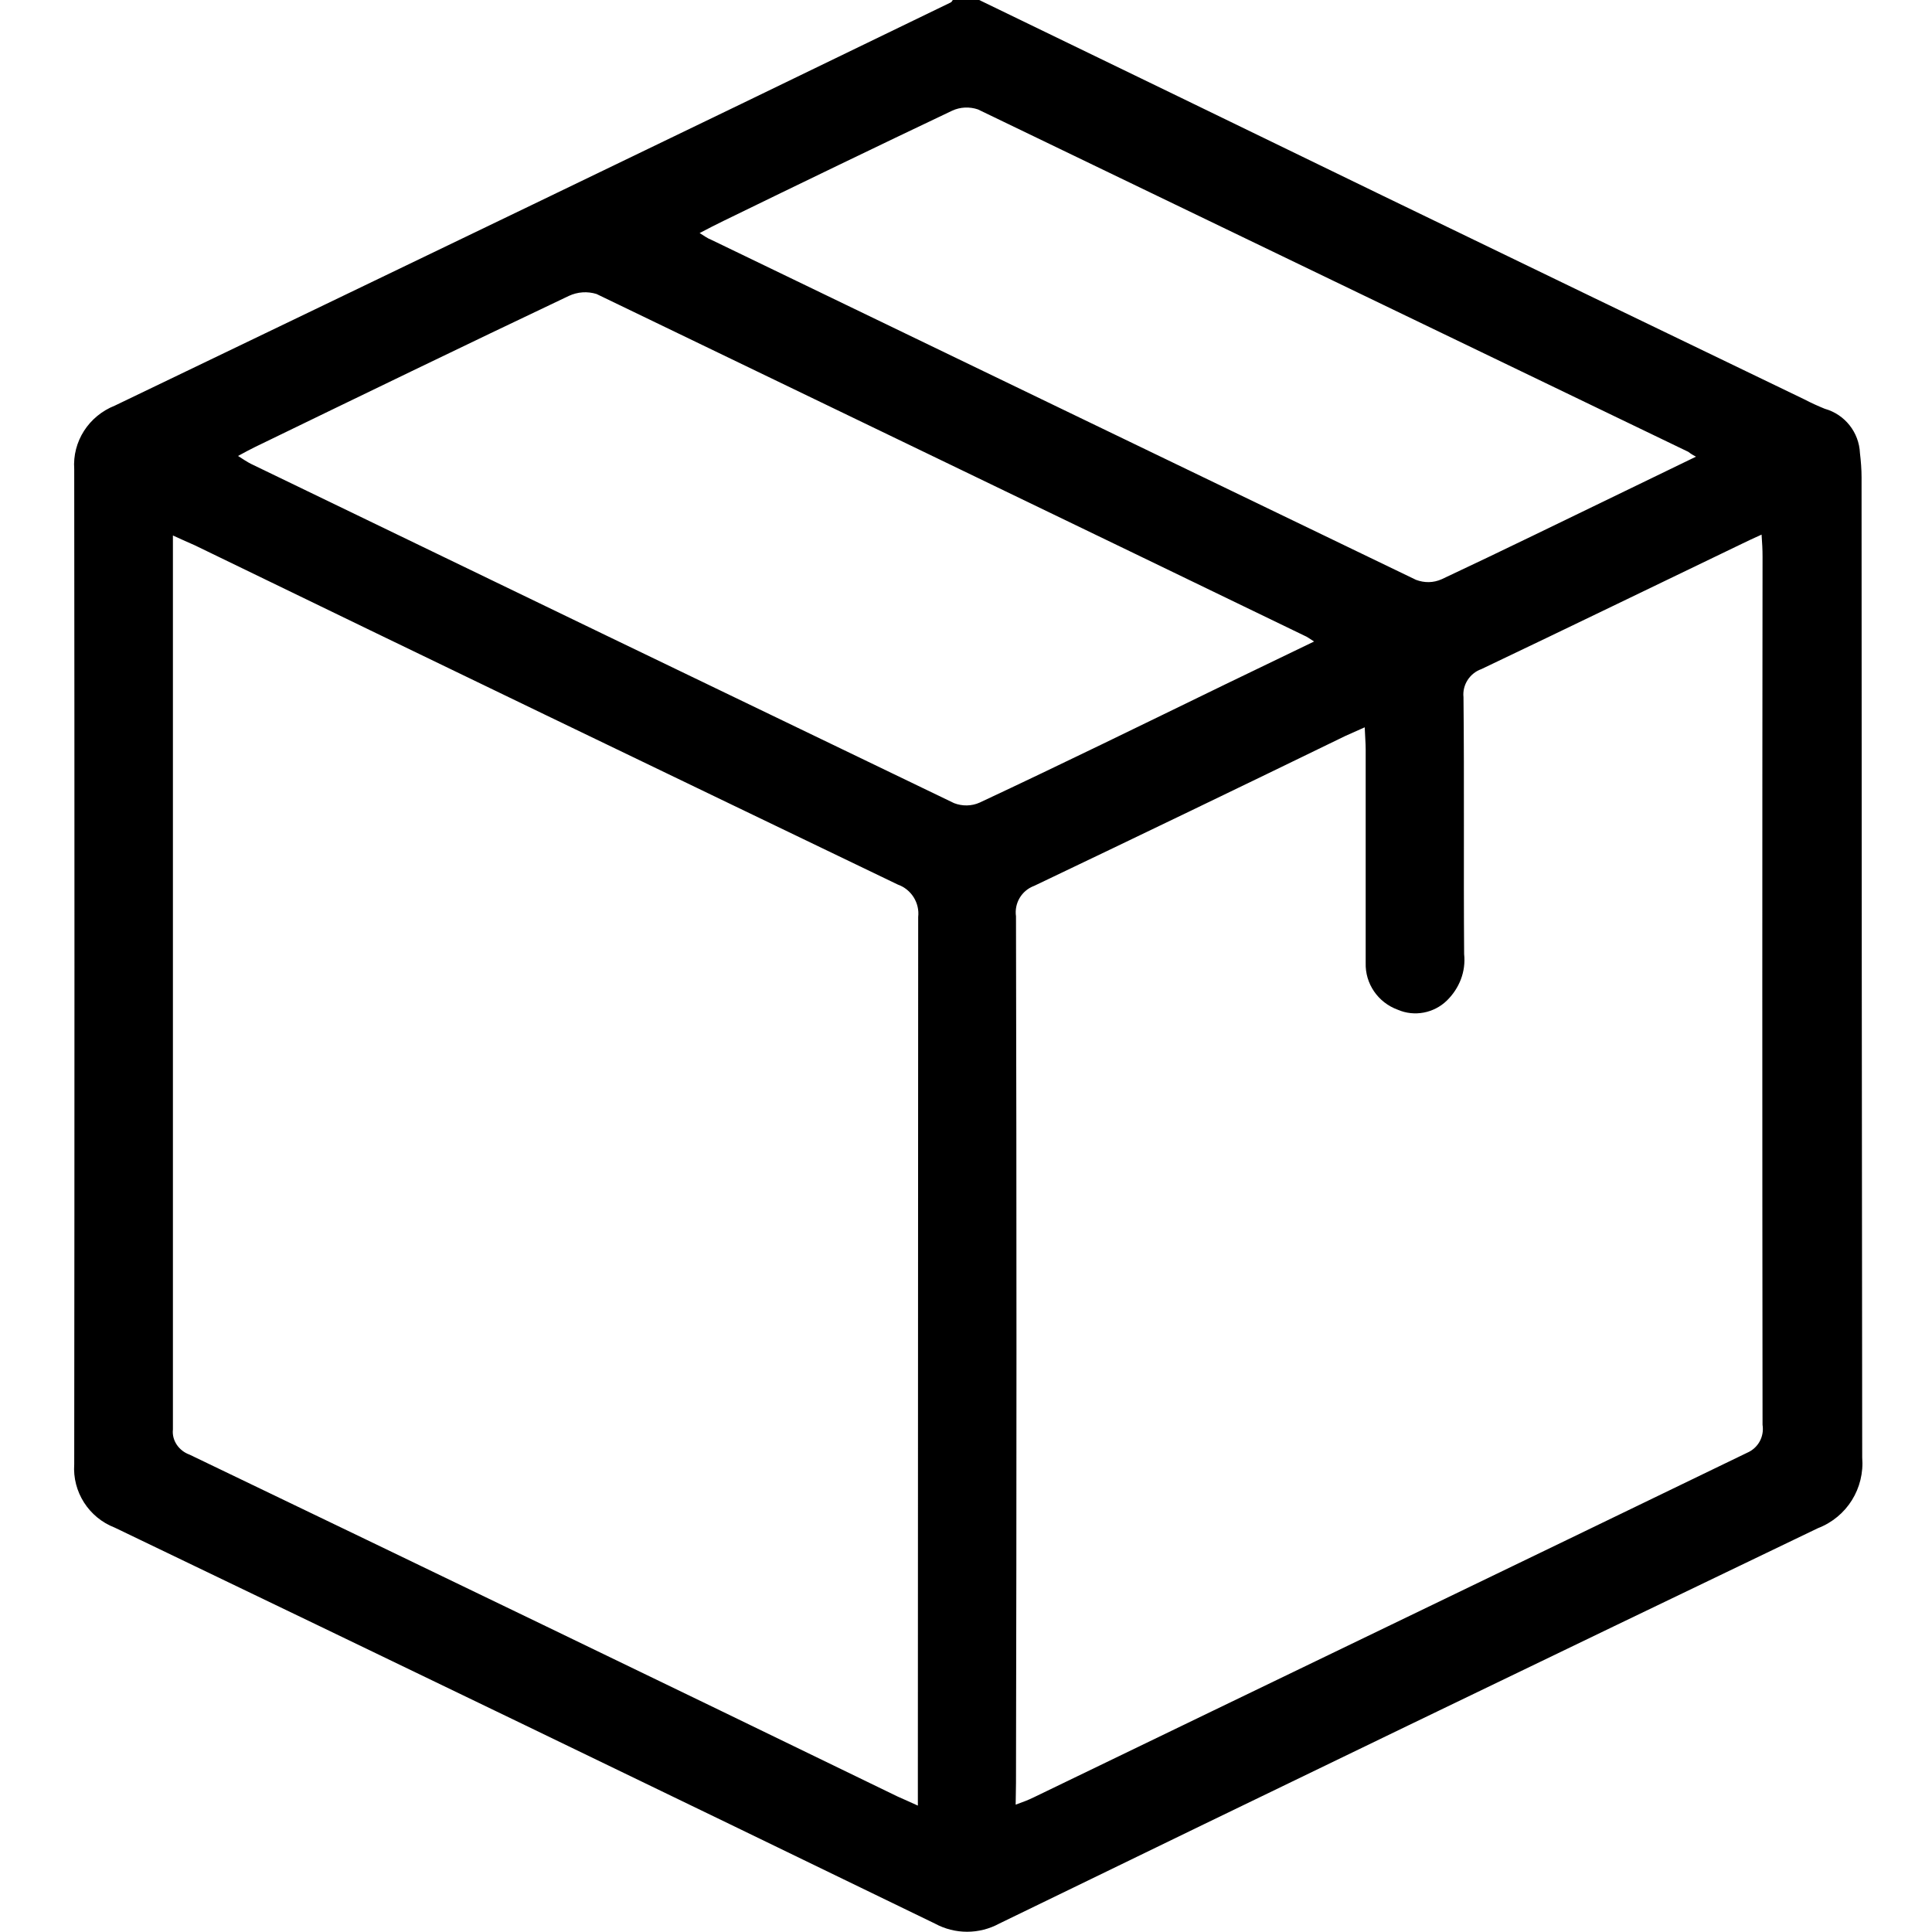
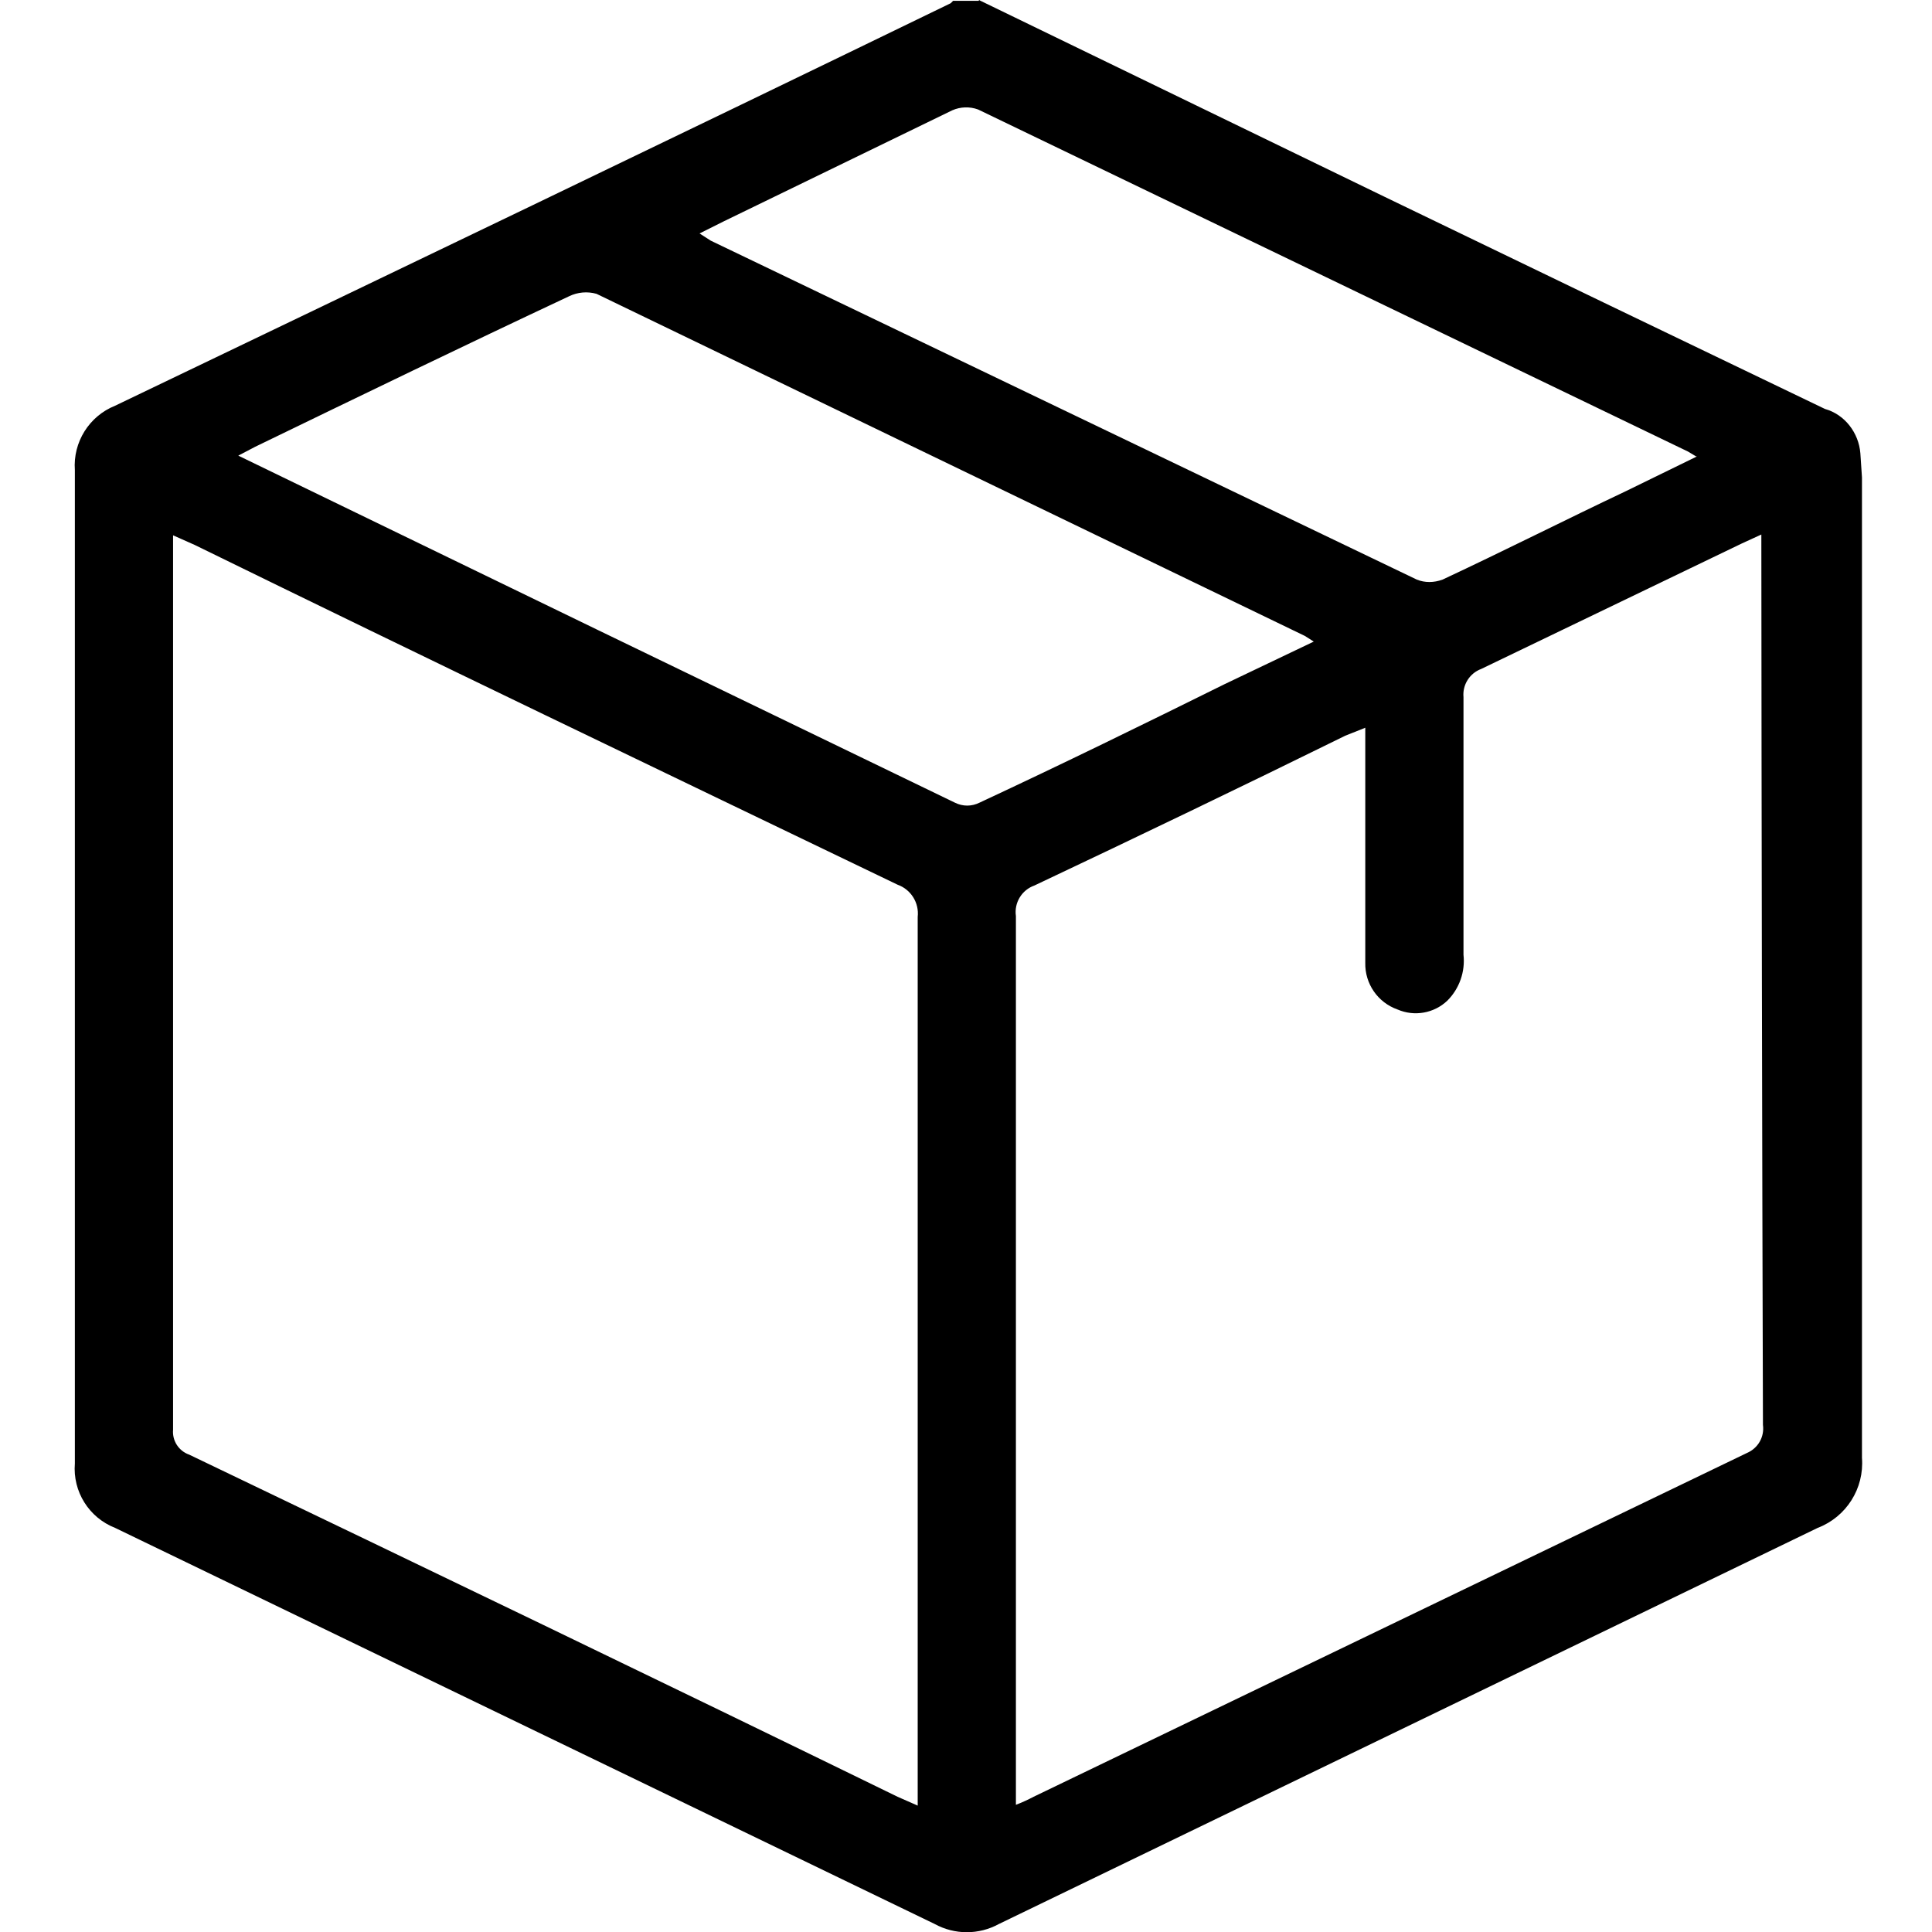
- <svg xmlns="http://www.w3.org/2000/svg" width="24" height="24" viewBox="0 0 24 24" version="1.1">
-   <g id="surface1">
-     <path style=" stroke:none;fill-rule:nonzero;fill:rgb(0%,0%,0%);fill-opacity:1;" d="M 12.164 0 C 13.844 0.812 15.516 1.625 17.191 2.438 C 18.93 3.281 20.672 4.121 22.414 4.961 C 22.496 5.004 22.582 5.043 22.668 5.078 C 22.918 5.148 23.094 5.371 23.105 5.629 C 23.117 5.727 23.125 5.832 23.125 5.93 C 23.125 9.992 23.129 14.047 23.133 18.105 C 23.164 18.488 22.945 18.844 22.582 18.984 C 19.191 20.613 15.797 22.25 12.414 23.895 C 12.164 24.031 11.863 24.031 11.613 23.895 C 8.223 22.25 4.824 20.609 1.426 18.977 C 1.102 18.852 0.898 18.531 0.922 18.188 C 0.926 14.07 0.926 9.949 0.922 5.828 C 0.898 5.484 1.102 5.168 1.426 5.039 C 4.887 3.375 8.348 1.711 11.809 0.031 C 11.82 0.027 11.828 0.012 11.836 0 L 12.164 0 M 2.148 6.652 L 2.148 6.875 C 2.148 10.504 2.148 14.133 2.148 17.758 C 2.133 17.895 2.223 18.023 2.355 18.07 C 5.289 19.48 8.223 20.895 11.148 22.316 C 11.227 22.352 11.301 22.383 11.402 22.43 L 11.402 22.133 C 11.402 18.551 11.406 14.973 11.406 11.391 C 11.426 11.215 11.32 11.047 11.152 10.988 C 8.238 9.586 5.324 8.184 2.418 6.773 C 2.34 6.738 2.266 6.707 2.148 6.652 M 12.617 22.418 C 12.715 22.383 12.777 22.359 12.84 22.328 C 15.797 20.898 18.75 19.477 21.703 18.047 C 21.84 17.988 21.918 17.848 21.895 17.699 C 21.891 14.105 21.891 10.512 21.895 6.914 C 21.895 6.832 21.891 6.75 21.883 6.641 C 21.781 6.688 21.711 6.719 21.641 6.754 C 20.562 7.273 19.484 7.797 18.402 8.312 C 18.258 8.363 18.164 8.508 18.18 8.66 C 18.191 9.727 18.18 10.789 18.188 11.852 C 18.211 12.07 18.129 12.277 17.973 12.43 C 17.812 12.586 17.57 12.633 17.363 12.543 C 17.117 12.453 16.957 12.219 16.965 11.961 C 16.965 11.078 16.965 10.195 16.965 9.309 C 16.965 9.23 16.957 9.148 16.953 9.035 C 16.855 9.078 16.785 9.109 16.715 9.141 C 15.43 9.766 14.141 10.387 12.848 11.004 C 12.691 11.062 12.598 11.219 12.621 11.383 C 12.629 14.973 12.629 18.559 12.621 22.148 Z M 16.324 7.969 C 16.262 7.93 16.238 7.91 16.207 7.898 C 13.277 6.48 10.34 5.066 7.41 3.652 C 7.297 3.617 7.176 3.625 7.066 3.676 C 5.766 4.293 4.469 4.922 3.172 5.551 C 3.109 5.582 3.043 5.617 2.957 5.664 C 3.023 5.707 3.07 5.738 3.117 5.762 C 6.023 7.168 8.938 8.574 11.852 9.977 C 11.953 10.016 12.07 10.016 12.172 9.969 C 13.191 9.492 14.203 8.996 15.215 8.504 L 16.324 7.969 M 21.066 5.672 C 21.008 5.641 20.988 5.625 20.973 5.613 C 18.027 4.195 15.09 2.777 12.148 1.359 C 12.043 1.324 11.93 1.328 11.828 1.375 C 10.883 1.824 9.938 2.281 8.992 2.742 C 8.898 2.789 8.801 2.836 8.691 2.895 C 8.754 2.934 8.789 2.961 8.832 2.977 C 11.75 4.387 14.668 5.793 17.59 7.203 C 17.695 7.242 17.805 7.242 17.91 7.195 C 18.676 6.836 19.43 6.465 20.191 6.098 L 21.07 5.672 " />
-   </g>
+ <svg xmlns="http://www.w3.org/2000/svg" viewBox="0 0 24 24">
+   <defs>
+     <style>
+             .a {
+             stroke:none;
+             fill-rule:nonzero;
+             fill:currentColor;
+             fill-opacity:1;
+             }
+         </style>
+   </defs>
+   <path class="a" d="m12.16 0 5.03 2.44a2150.1 2150.1 0 0 0 5.48 2.64c.25.07.42.3.44.55l.02.3v12.18a.86.86 0 0 1-.55.87L12.41 23.9a.83.83 0 0 1-.8 0L1.43 18.98a.79.79 0 0 1-.5-.8V5.84a.8.8 0 0 1 .5-.8c3.46-1.66 6.92-3.32 10.38-5l.03-.03h.32M2.15 6.65v11.11a.3.3 0 0 0 .2.31c2.94 1.41 5.87 2.82 8.8 4.25l.25.11V11.39a.38.38 0 0 0-.25-.4c-2.91-1.4-5.83-2.8-8.73-4.22l-.27-.12m10.47 15.77a2 2 0 0 0 .22-.1l8.86-4.27c.14-.06.22-.2.2-.35a4963.29 4963.29 0 0 1-.02-11.06l-.24.11-3.24 1.56a.34.34 0 0 0-.22.35v3.2a.7.7 0 0 1-.2.57.57.57 0 0 1-.62.11.6.6 0 0 1-.4-.58V9.04l-.25.1c-1.28.63-2.57 1.25-3.86 1.86a.35.35 0 0 0-.23.38v10.77Zm3.7-14.45-.11-.07-8.8-4.25a.48.48 0 0 0-.34.03c-1.3.61-2.6 1.24-3.9 1.87l-.21.11a4534.58 4534.58 0 0 0 8.9 4.31c.1.05.21.05.31 0C13.2 9.49 14.2 9 15.21 8.5l1.11-.53m4.75-2.3-.1-.06-8.82-4.25a.43.43 0 0 0-.32.01L8.99 2.75l-.3.15.14.09L17.6 7.2c.1.04.21.04.32 0 .77-.36 1.52-.74 2.28-1.1l.88-.43" />
</svg>
